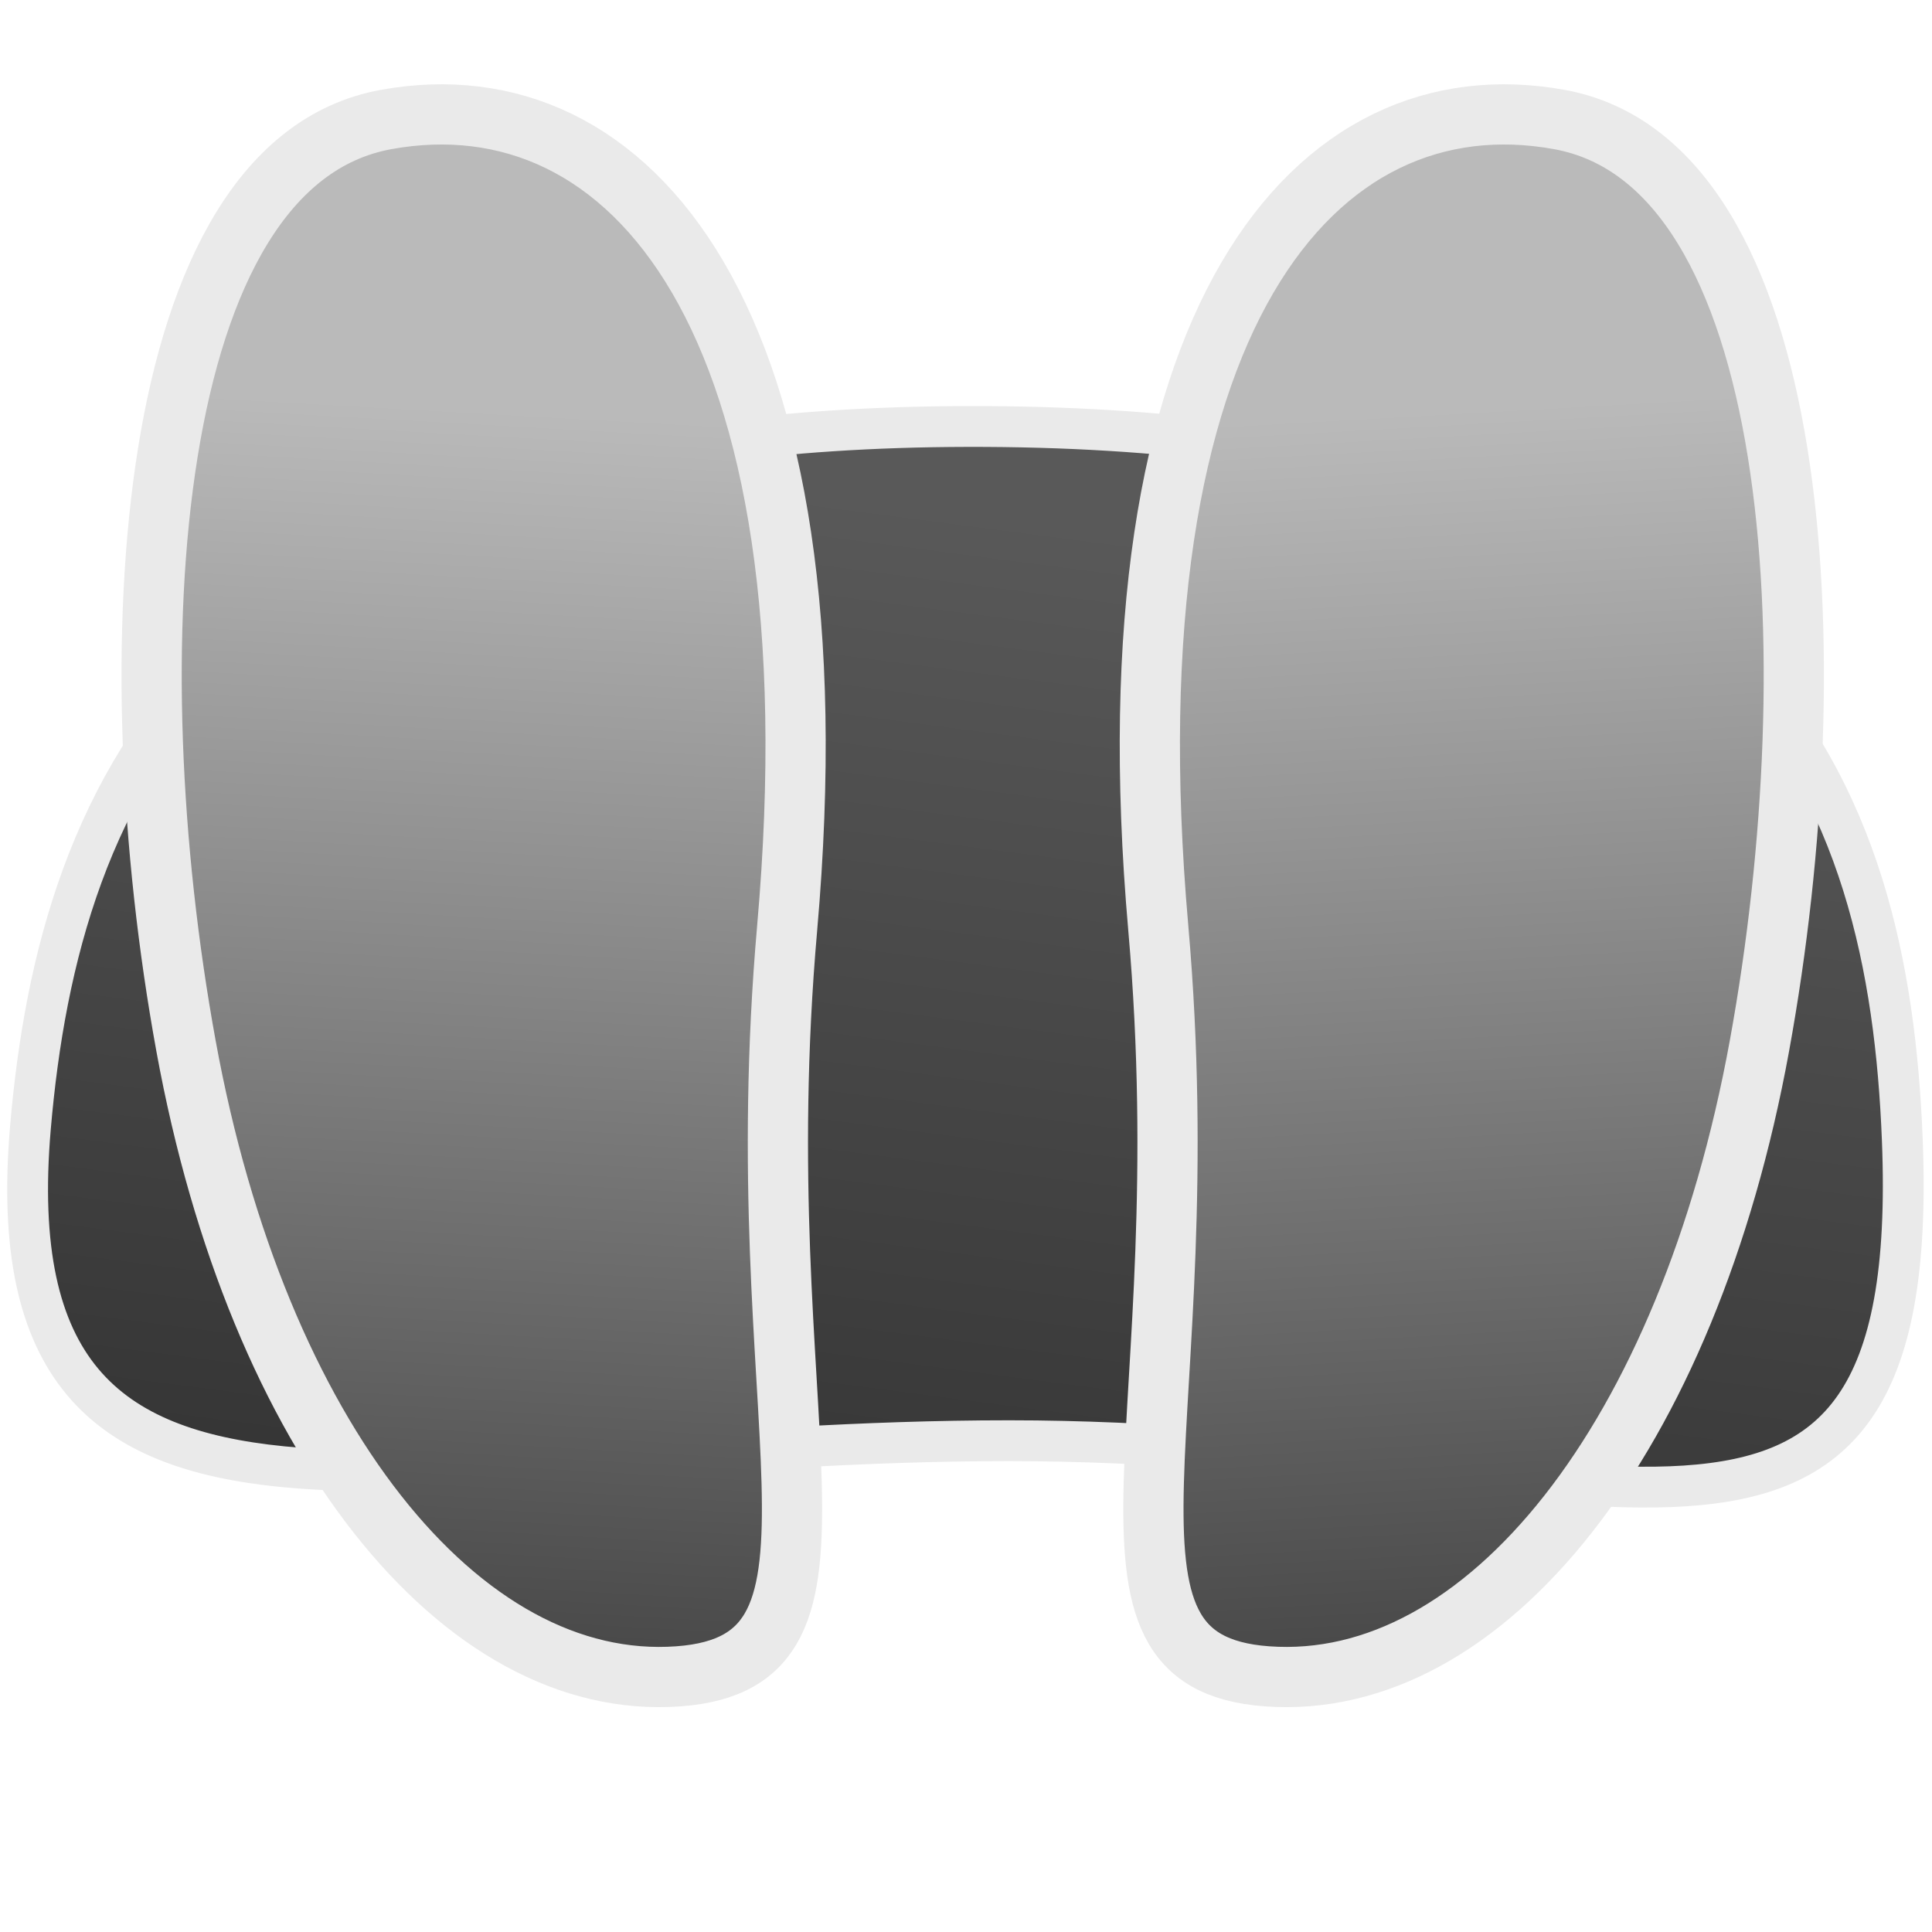
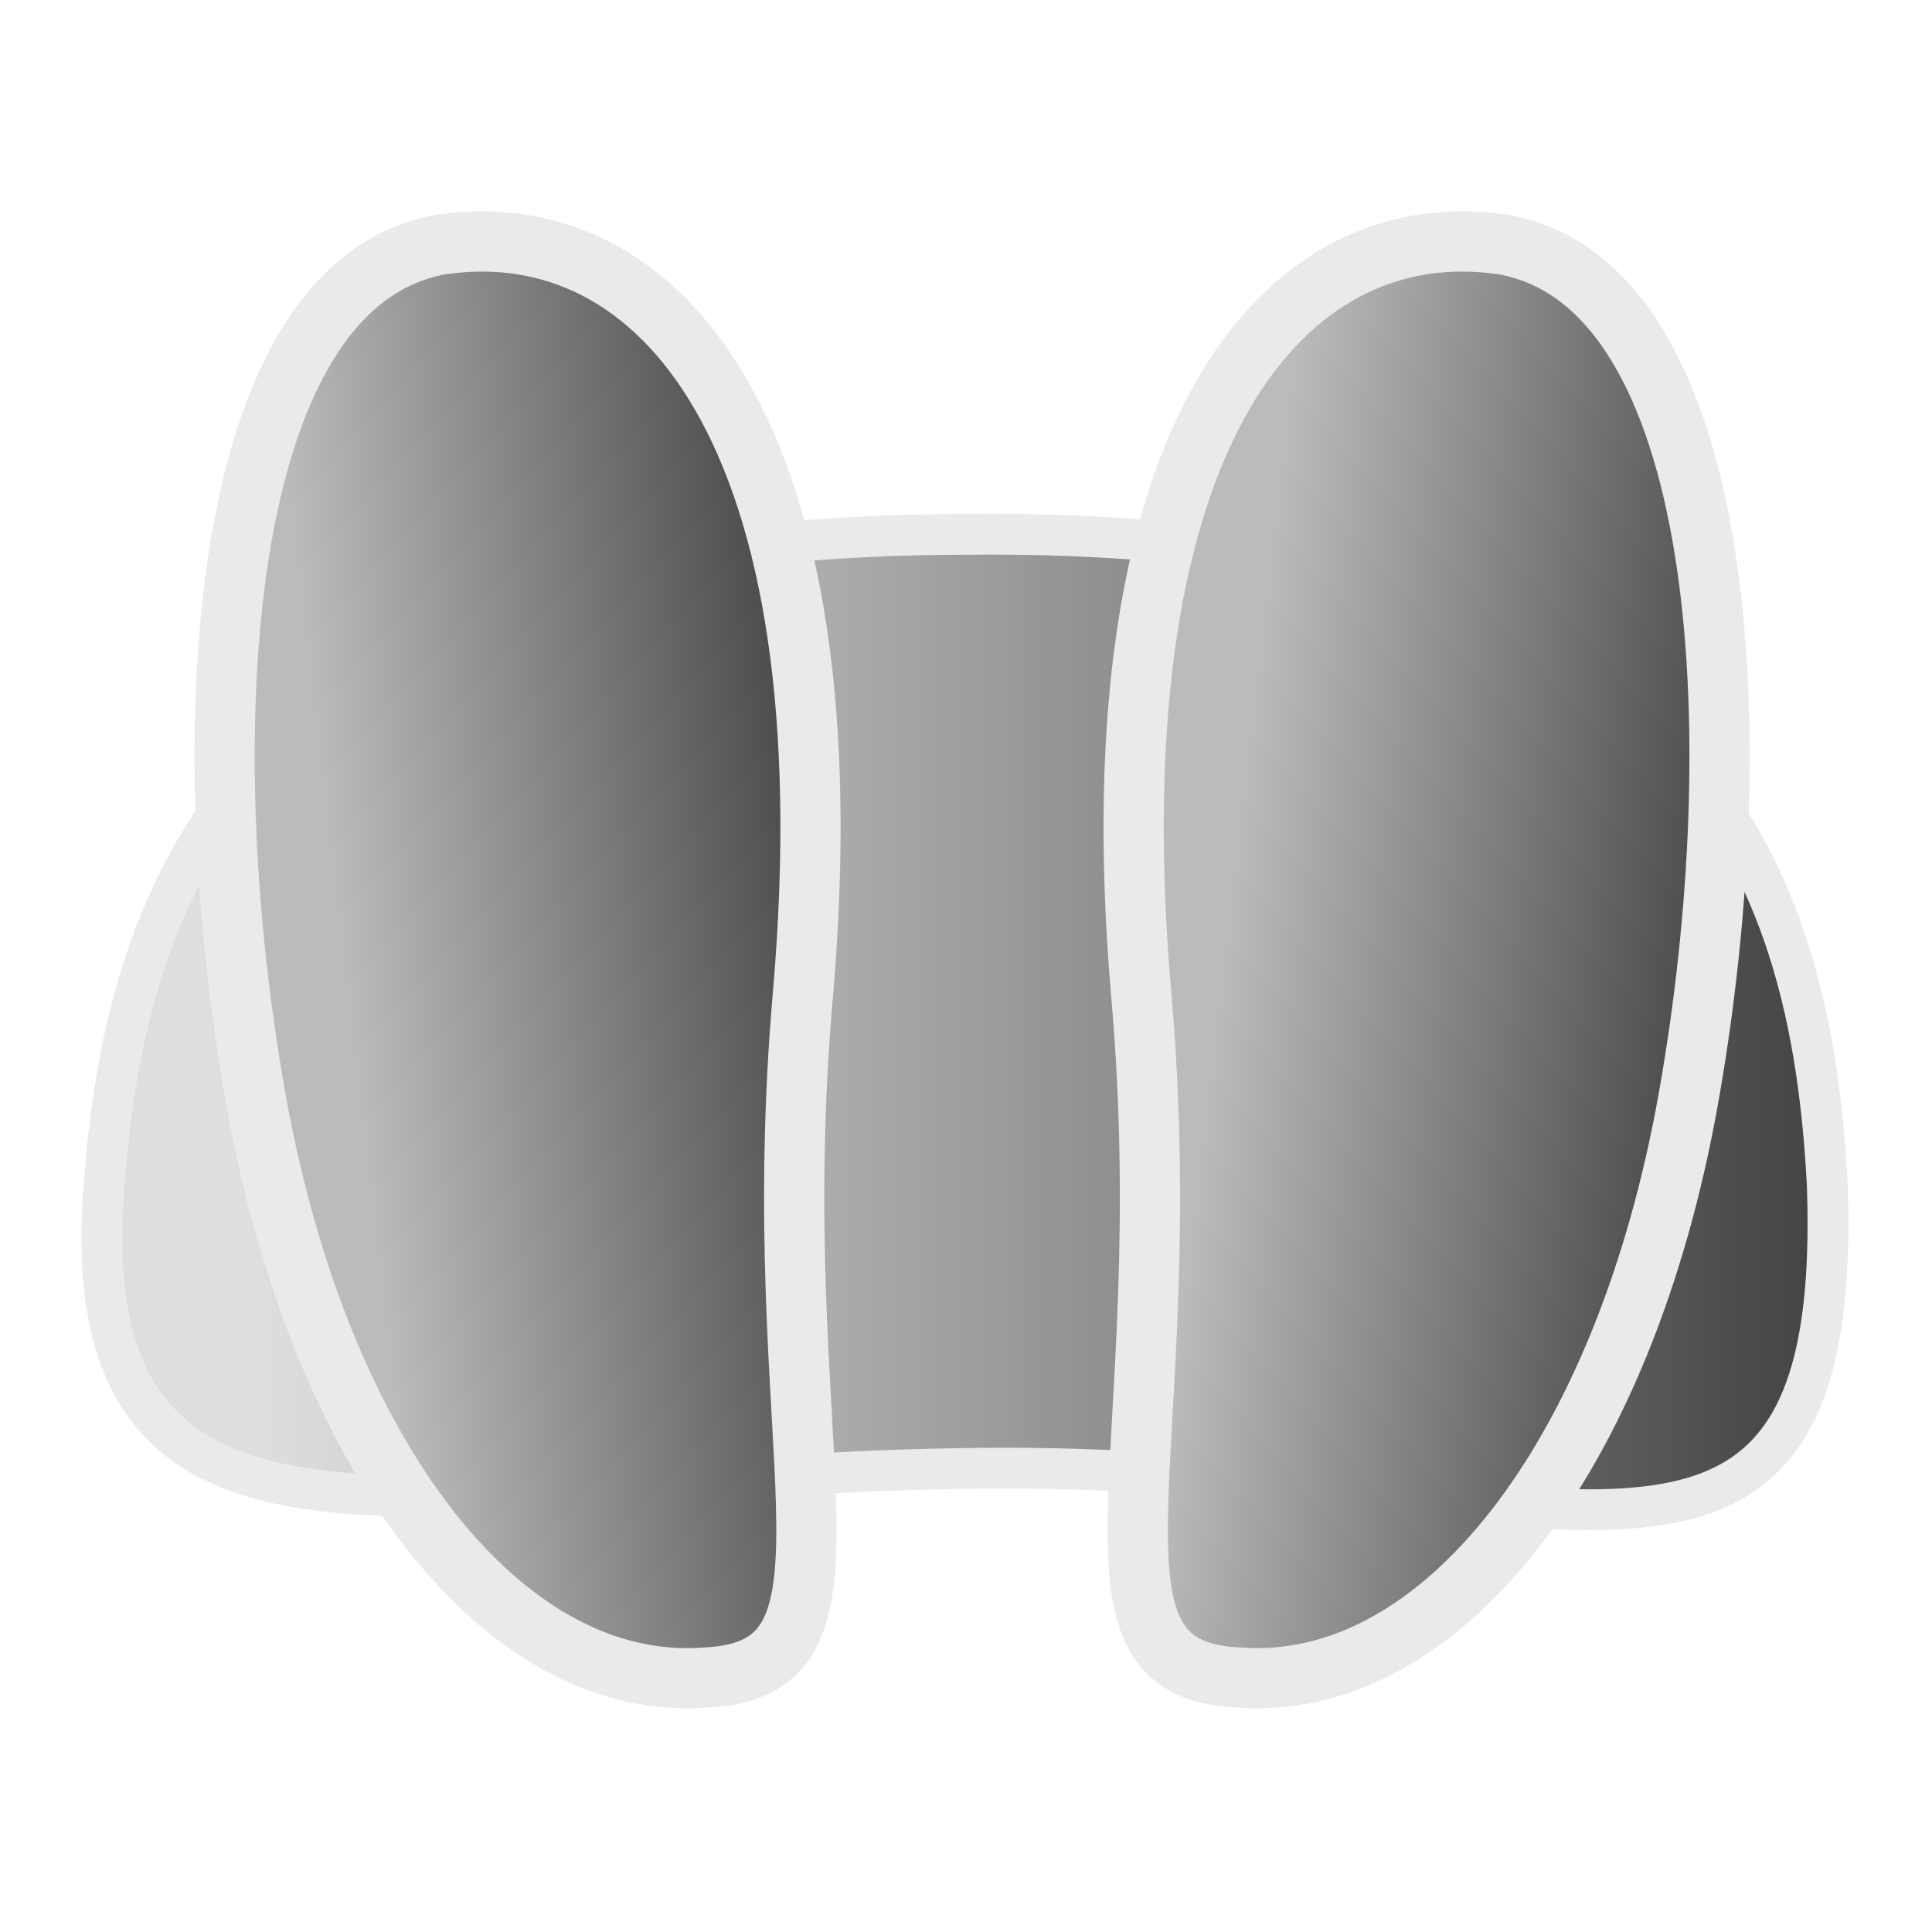
- <svg xmlns="http://www.w3.org/2000/svg" xmlns:xlink="http://www.w3.org/1999/xlink" width="24" height="24" id="svg4744" version="1.1">
-   <defs id="defs4746">
-     <linearGradient id="linearGradient4062">
-       <stop style="stop-color:#2f2f2f;stop-opacity:1;" offset="0" id="stop4064" />
-       <stop style="stop-color:#bababa;stop-opacity:0" offset="1" id="stop4066" />
+ <svg xmlns="http://www.w3.org/2000/svg" version="1.1" id="svg4744" x="0px" y="0px" viewBox="0 0 24 24" style="enable-background:new 0 0 24 24;" xml:space="preserve">
+   <style type="text/css">
+ 	.st0{fill:url(#path3875_1_);stroke:#EAEAEA;stroke-width:0.507;}
+ 	.st1{fill:url(#path3875-4-5-9_1_);stroke:#EAEAEA;stroke-width:0.748;}
+ 	.st2{fill:url(#path3875-4-5-9-9_1_);stroke:#EAEAEA;stroke-width:0.748;}
+ </style>
+   <g id="layer1" transform="translate(0,-1028.362)">
+     <linearGradient id="path3875_1_" gradientUnits="userSpaceOnUse" x1="-30.356" y1="462.686" x2="-14.966" y2="462.686" gradientTransform="matrix(1.378 0 0 0.8259 45.0462 658.9312)">
+       <stop offset="0" style="stop-color:#595959;stop-opacity:0.2" />
+       <stop offset="1" style="stop-color:#323232" />
    </linearGradient>
-     <linearGradient id="linearGradient3946">
-       <stop style="stop-color:#595959;stop-opacity:1;" offset="0" id="stop3948" />
-       <stop style="stop-color:#323232;stop-opacity:1;" offset="1" id="stop3950" />
-     </linearGradient>
-     <linearGradient id="linearGradient3783">
-       <stop style="stop-color:#bababa;stop-opacity:1;" offset="0" id="stop3785" />
-       <stop style="stop-color:#bababa;stop-opacity:0;" offset="1" id="stop3787" />
-     </linearGradient>
-     <linearGradient id="linearGradient3772">
-       <stop style="stop-color:#000000;stop-opacity:1;" offset="0" id="stop3774" />
-       <stop style="stop-color:#666666;stop-opacity:0" offset="1" id="stop3776" />
-     </linearGradient>
-     <linearGradient xlink:href="#linearGradient3783" id="linearGradient3789" x1="14.905" y1="1036.342" x2="4.632" y2="1050.27" gradientUnits="userSpaceOnUse" gradientTransform="translate(-30.26786,-4.375)" />
-     <radialGradient xlink:href="#linearGradient3772" id="radialGradient3809" cx="6.789" cy="9.887" fx="6.789" fy="9.887" r="4.816" gradientTransform="matrix(0.6026992,0.3739307,-0.1585989,0.2556288,-26.27527,1028.03)" gradientUnits="userSpaceOnUse" />
-     <linearGradient xlink:href="#linearGradient3783-4" id="linearGradient3789-8" x1="14.905" y1="1036.342" x2="4.632" y2="1050.27" gradientUnits="userSpaceOnUse" />
-     <linearGradient id="linearGradient3783-4">
-       <stop style="stop-color:#bababa;stop-opacity:1;" offset="0" id="stop3785-6" />
-       <stop style="stop-color:#bababa;stop-opacity:0;" offset="1" id="stop3787-8" />
-     </linearGradient>
-     <radialGradient xlink:href="#linearGradient3772-8" id="radialGradient3809-5" cx="6.789" cy="9.887" fx="6.789" fy="9.887" r="4.816" gradientTransform="matrix(0.6026992,0.3739307,-0.1585989,0.2556288,-26.27527,1028.03)" gradientUnits="userSpaceOnUse" />
-     <linearGradient id="linearGradient3772-8">
-       <stop style="stop-color:#000000;stop-opacity:1;" offset="0" id="stop3774-4" />
-       <stop style="stop-color:#666666;stop-opacity:0" offset="1" id="stop3776-5" />
-     </linearGradient>
-     <radialGradient r="4.816" fy="9.887" fx="6.789" cy="9.887" cx="6.789" gradientTransform="matrix(0.7490424,0.02873228,-0.01549183,0.4038676,10.98386,1034.124)" gradientUnits="userSpaceOnUse" id="radialGradient3893" xlink:href="#linearGradient3772-8" />
-     <radialGradient r="4.816" fy="9.887" fx="6.789" cy="9.887" cx="6.789" gradientTransform="matrix(0.9522502,0.03528737,-0.01496679,0.4038874,9.515927,1035.089)" gradientUnits="userSpaceOnUse" id="radialGradient3893-1" xlink:href="#linearGradient3772-8-7" />
-     <linearGradient id="linearGradient3772-8-7">
-       <stop style="stop-color:#000000;stop-opacity:1;" offset="0" id="stop3774-4-5" />
-       <stop style="stop-color:#666666;stop-opacity:0" offset="1" id="stop3776-5-3" />
-     </linearGradient>
-     <radialGradient r="4.816" fy="9.887" fx="6.789" cy="9.887" cx="6.789" gradientTransform="matrix(-0.7424873,0.06150774,0.03336676,0.4027849,12.68778,1033.878)" gradientUnits="userSpaceOnUse" id="radialGradient3927" xlink:href="#linearGradient3772-8-7" />
-     <radialGradient r="4.816" fy="9.887" fx="6.789" cy="9.887" cx="6.789" gradientTransform="matrix(-0.7424873,0.06150774,0.03336676,0.4027849,12.68778,1033.878)" gradientUnits="userSpaceOnUse" id="radialGradient3927-6" xlink:href="#linearGradient3772-8-7-3" />
-     <linearGradient id="linearGradient3772-8-7-3">
-       <stop style="stop-color:#000000;stop-opacity:1;" offset="0" id="stop3774-4-5-2" />
-       <stop style="stop-color:#666666;stop-opacity:0" offset="1" id="stop3776-5-3-0" />
-     </linearGradient>
-     <radialGradient r="4.816" fy="9.887" fx="6.789" cy="9.887" cx="6.789" gradientTransform="matrix(-0.7424873,0.06150774,0.03336676,0.4027849,16.60754,1041.302)" gradientUnits="userSpaceOnUse" id="radialGradient4005" xlink:href="#linearGradient3772-8-7-3" />
-     <radialGradient r="4.816" fy="9.887" fx="6.789" cy="9.887" cx="6.789" gradientTransform="matrix(-0.7424873,0.06150774,0.03336676,0.4027849,12.68778,1033.878)" gradientUnits="userSpaceOnUse" id="radialGradient3927-8" xlink:href="#linearGradient3772-8-7-1" />
-     <linearGradient id="linearGradient3772-8-7-1">
-       <stop style="stop-color:#000000;stop-opacity:1;" offset="0" id="stop3774-4-5-4" />
-       <stop style="stop-color:#666666;stop-opacity:0" offset="1" id="stop3776-5-3-9" />
-     </linearGradient>
-     <radialGradient r="4.816" fy="9.887" fx="6.789" cy="9.887" cx="6.789" gradientTransform="matrix(0.7424873,0.06150774,-0.03336676,0.4027849,10.60345,1033.878)" gradientUnits="userSpaceOnUse" id="radialGradient4041" xlink:href="#linearGradient3772-8-7-1" />
-     <linearGradient xlink:href="#linearGradient3946" id="linearGradient4395" gradientUnits="userSpaceOnUse" gradientTransform="matrix(1.377969,0,0,-0.8258899,-4.46775,1900.374)" x1="15.952" y1="1047.292" x2="12.4" y2="1030.961" />
-     <linearGradient xlink:href="#linearGradient3946-7-3-3" id="linearGradient4435-0" gradientUnits="userSpaceOnUse" gradientTransform="matrix(0.5137538,0,0,0.8641239,-1.027351,140.2183)" x1="12.838" y1="1033.157" x2="10.088" y2="1052.354" />
-     <linearGradient id="linearGradient3946-7-3-3">
-       <stop style="stop-color:#bababa;stop-opacity:1;" offset="0" id="stop3948-9-8-9" />
-       <stop style="stop-color:#323232;stop-opacity:1;" offset="1" id="stop3950-5-4-4" />
-     </linearGradient>
-     <linearGradient y2="1052.354" x2="10.088" y1="1033.157" x1="12.838" gradientTransform="matrix(-0.5676391,-0.1035064,-0.1740958,0.9547581,205.2007,48.35265)" gradientUnits="userSpaceOnUse" id="linearGradient4452" xlink:href="#linearGradient3946-7-3-3" />
-     <linearGradient y2="1052.354" x2="10.088" y1="1033.157" x1="12.838" gradientTransform="matrix(-0.5054199,-0.09216104,-0.1550131,0.8501065,185.02,155.7607)" gradientUnits="userSpaceOnUse" id="linearGradient4452-8" xlink:href="#linearGradient3946-7-3-3-8" />
-     <linearGradient id="linearGradient3946-7-3-3-8">
-       <stop style="stop-color:#bababa;stop-opacity:1;" offset="0" id="stop3948-9-8-9-5" />
-       <stop style="stop-color:#323232;stop-opacity:1;" offset="1" id="stop3950-5-4-4-3" />
-     </linearGradient>
-     <linearGradient y2="1052.354" x2="10.088" y1="1033.157" x1="12.838" gradientTransform="matrix(0.5054199,-0.09216104,0.1550131,0.8501065,-161.0038,155.6588)" gradientUnits="userSpaceOnUse" id="linearGradient4486" xlink:href="#linearGradient3946-7-3-3-8" />
-     <linearGradient y2="1052.354" x2="10.088" y1="1033.157" x1="12.838" gradientTransform="matrix(-0.5676391,-0.1035064,-0.1740958,0.9547581,205.5164,48.22638)" gradientUnits="userSpaceOnUse" id="linearGradient4452-81" xlink:href="#linearGradient3946-7-3-3-0" />
-     <linearGradient id="linearGradient3946-7-3-3-0">
-       <stop style="stop-color:#bababa;stop-opacity:1;" offset="0" id="stop3948-9-8-9-9" />
-       <stop style="stop-color:#323232;stop-opacity:1;" offset="1" id="stop3950-5-4-4-5" />
-     </linearGradient>
-     <linearGradient y2="1052.354" x2="10.088" y1="1033.157" x1="12.838" gradientTransform="matrix(0.5676391,-0.1035064,0.1740958,0.9547581,-181.1845,48.35271)" gradientUnits="userSpaceOnUse" id="linearGradient6238" xlink:href="#linearGradient3946-7-3-3-0" />
-     <linearGradient xlink:href="#linearGradient3946-7-3-3" id="linearGradient6261" gradientUnits="userSpaceOnUse" gradientTransform="matrix(-0.5676391,-0.1035064,-0.1740958,0.9547581,205.2007,48.35265)" x1="12.838" y1="1033.157" x2="10.088" y2="1052.354" />
-     <linearGradient xlink:href="#linearGradient3946-7-3-3-0" id="linearGradient6263" gradientUnits="userSpaceOnUse" gradientTransform="matrix(0.5676391,-0.1035064,0.1740958,0.9547581,-181.1845,48.35271)" x1="12.838" y1="1033.157" x2="10.088" y2="1052.354" />
-   </defs>
-   <g id="layer1" transform="translate(0,-1028.362)">
-     <path style="fill:url(#linearGradient4395);fill-opacity:1;stroke:#eaeaea;stroke-width:0.507;stroke-miterlimit:4;stroke-opacity:1;stroke-dasharray:none" d="m 23.631,1042.517 c -0.169,-4.212 -1.693,-8.878 -11.616,-8.857 -9.43,0.02 -11.276,4.509 -11.637,8.71 -0.52,6.045 4.819,3.889 12.157,3.889 7.339,0 11.356,2.745 11.096,-3.741 z" id="path3875" />
-     <g id="g4242-2" transform="matrix(1.350455,0,0,1.350455,-35.31869,569.3091)" style="fill:none;stroke:#b3b3b3;stroke-opacity:1" />
+     <path id="path3875" class="st0" d="   M22.7,1043.1c-0.2-3.9-1.6-8.2-10.7-8.1c-8.7,0-10.4,4.1-10.7,8c-0.5,5.6,4.4,3.6,11.2,3.6S22.9,1049.1,22.7,1043.1L22.7,1043.1z" />
+     <g id="g4242-2" transform="matrix(1.350455,0,0,1.350455,-35.31869,569.3091)">
+ 	</g>
    <g id="g6257" transform="translate(0.07545321,0)">
-       <path id="path3875-4-5-9" d="m 14.313,1039.889 c 0.54,6.15 -1.138,9.115 1.35,9.297 2.705,0.198 5.229,-2.959 6.118,-7.832 0.889,-4.873 0.539,-10.956 -2.484,-11.507 -3.023,-0.551 -5.652,2.438 -4.984,10.041 z" style="fill:url(#linearGradient6261);fill-opacity:1;stroke:#eaeaea;stroke-width:0.748;stroke-opacity:1" />
-       <path id="path3875-4-5-9-9" d="m 9.703,1039.889 c -0.54,6.15 1.138,9.115 -1.35,9.297 -2.705,0.198 -5.229,-2.959 -6.118,-7.832 -0.889,-4.873 -0.539,-10.956 2.484,-11.507 3.023,-0.551 5.652,2.438 4.984,10.041 z" style="fill:url(#linearGradient6263);fill-opacity:1;stroke:#eaeaea;stroke-width:0.748;stroke-opacity:1" />
+       <linearGradient id="path3875-4-5-9_1_" gradientUnits="userSpaceOnUse" x1="-401.882" y1="35.085" x2="-414.222" y2="36.422" gradientTransform="matrix(-0.5676 -0.1035 0.1741 -0.9548 -219.1044 1032.262)">
+         <stop offset="0" style="stop-color:#BBBBBB" />
+         <stop offset="1" style="stop-color:#323232" />
+       </linearGradient>
+       <path id="path3875-4-5-9" class="st1" d="    M14.1,1040.7c0.5,5.7-1,8.4,1.2,8.5c2.5,0.2,4.8-2.7,5.6-7.2c0.8-4.5,0.5-10.1-2.3-10.6C15.9,1031,13.5,1033.7,14.1,1040.7z" />
+       <linearGradient id="path3875-4-5-9-9_1_" gradientUnits="userSpaceOnUse" x1="36.819" y1="-12.475" x2="49.158" y2="-13.813" gradientTransform="matrix(0.5676 -0.1035 -0.1741 -0.9548 -18.8795 1032.262)">
+         <stop offset="0" style="stop-color:#BBBBBB" />
+         <stop offset="1" style="stop-color:#323232" />
+       </linearGradient>
+       <path id="path3875-4-5-9-9" class="st2" d="    M9.9,1040.7c-0.5,5.7,1,8.4-1.2,8.5c-2.5,0.2-4.8-2.7-5.6-7.2s-0.5-10.1,2.3-10.6C8.1,1031,10.5,1033.7,9.9,1040.7z" />
    </g>
  </g>
</svg>
